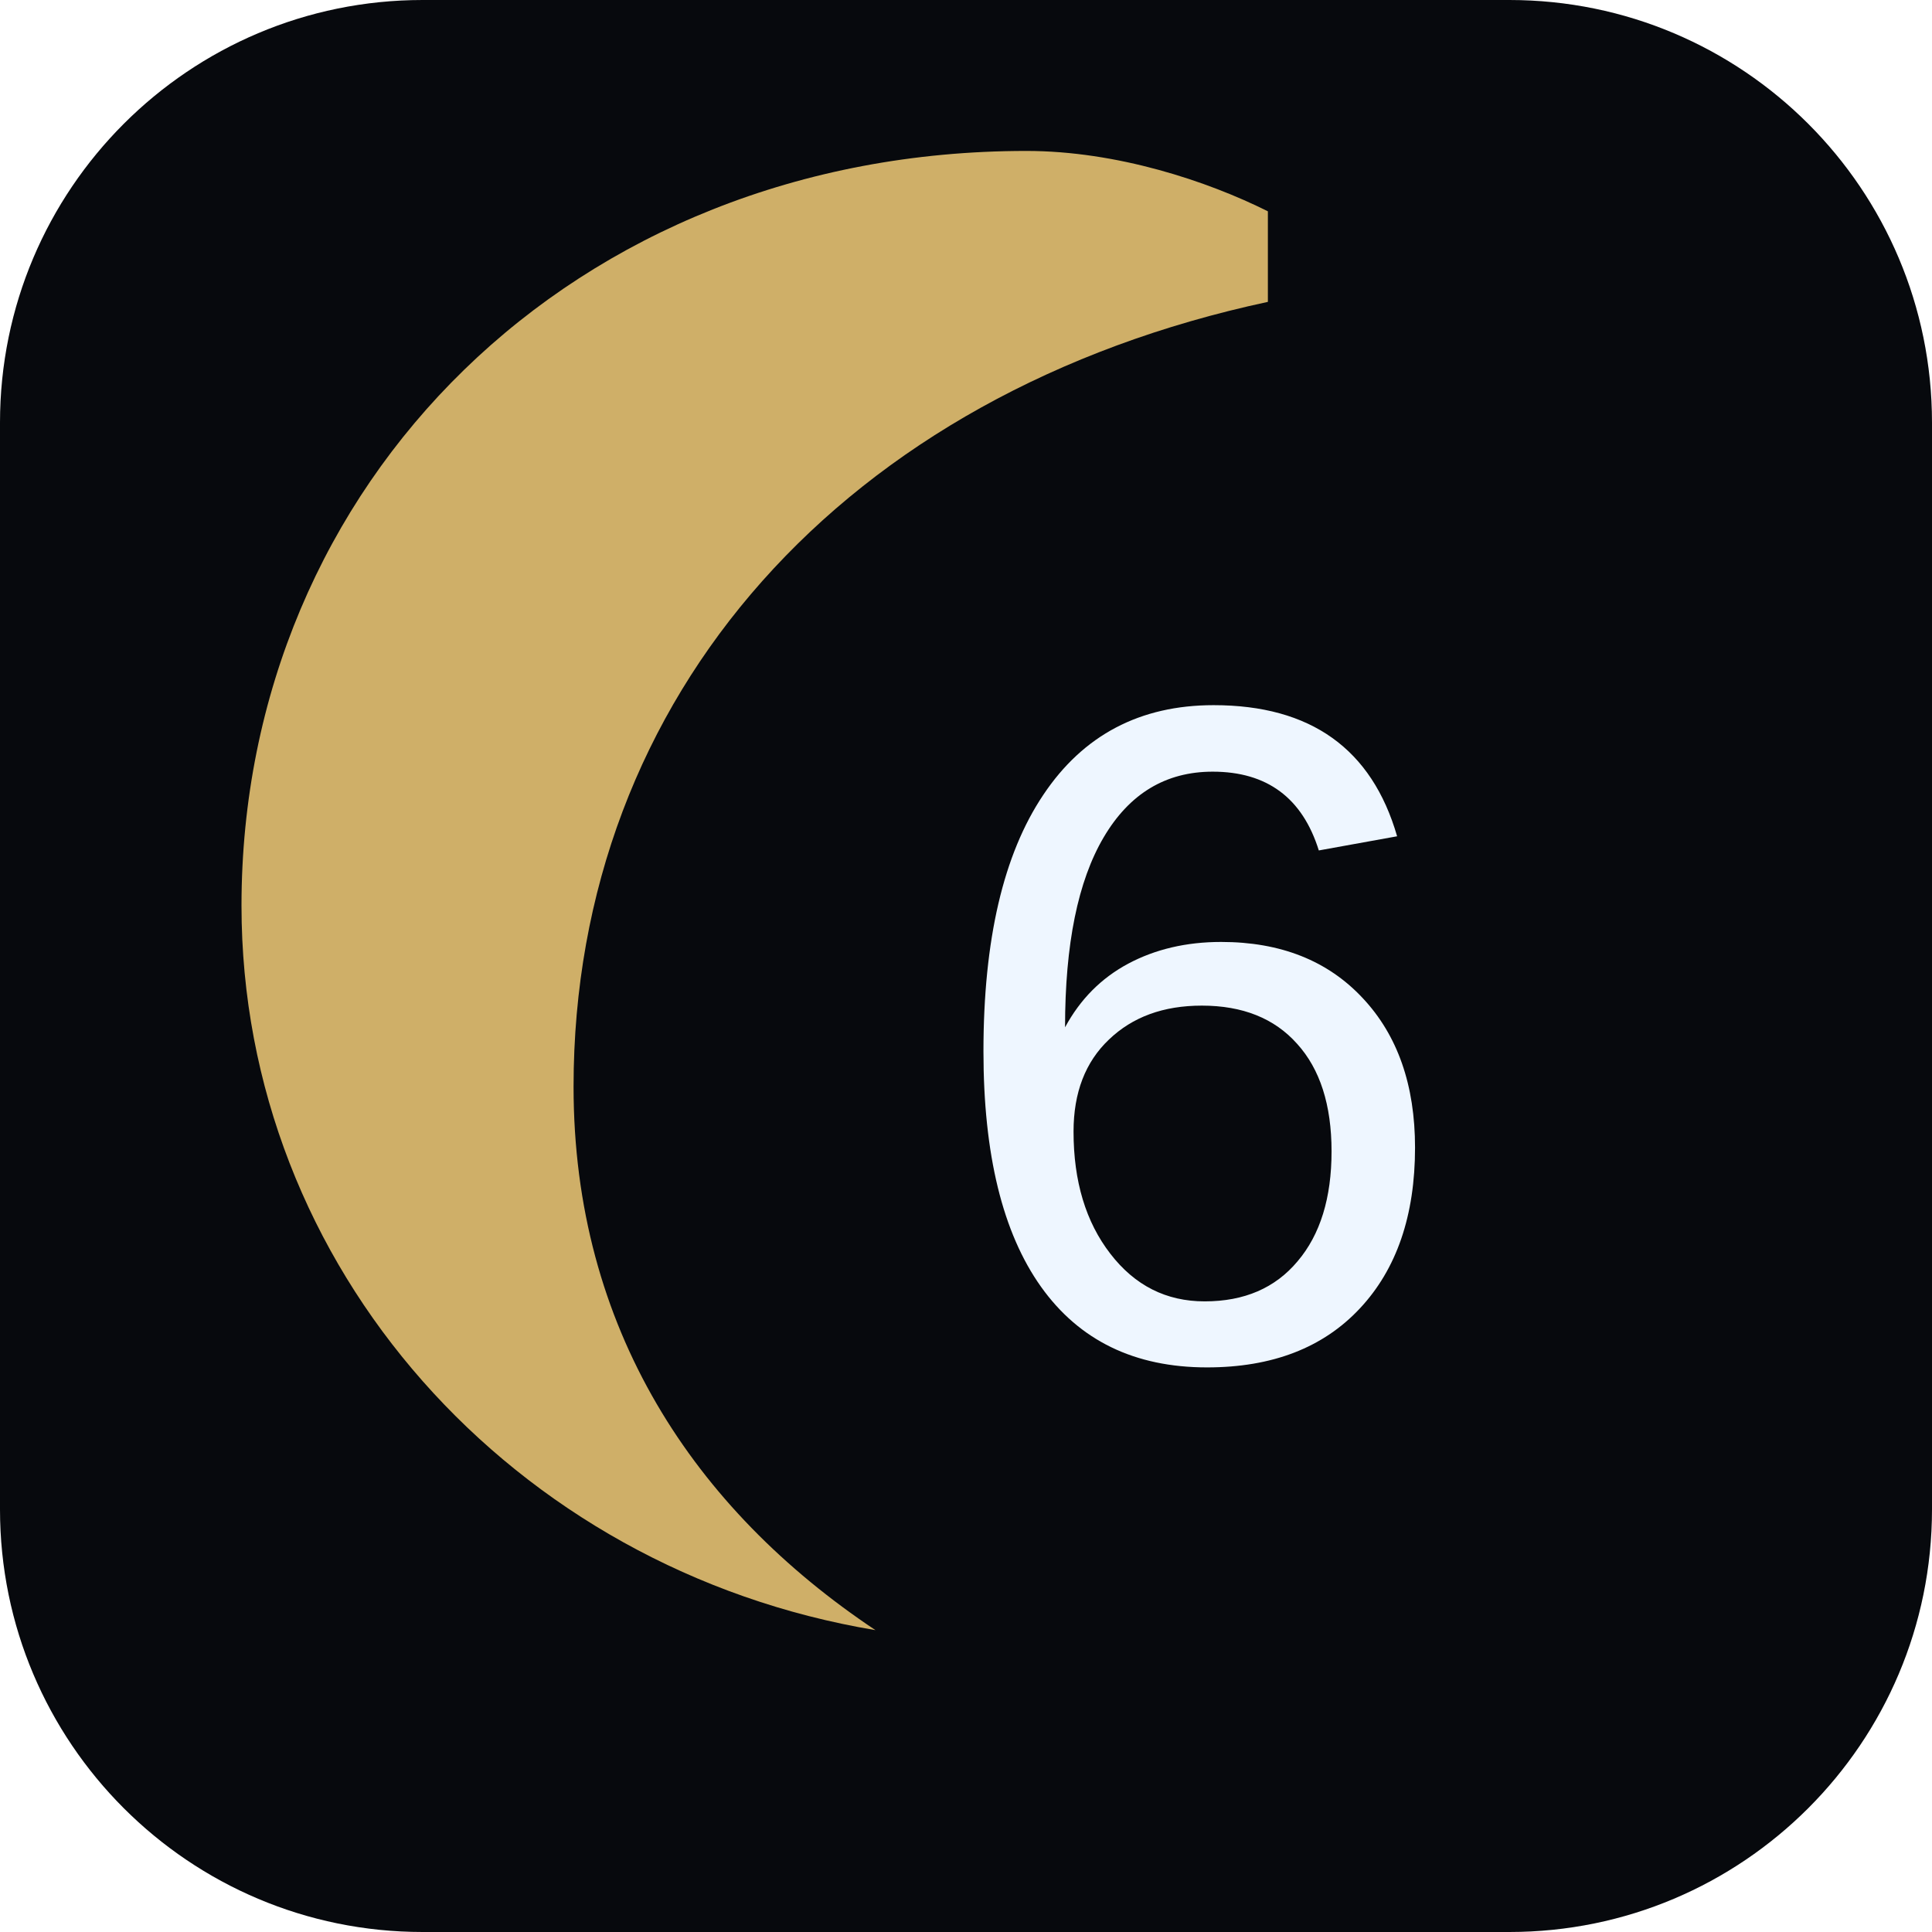
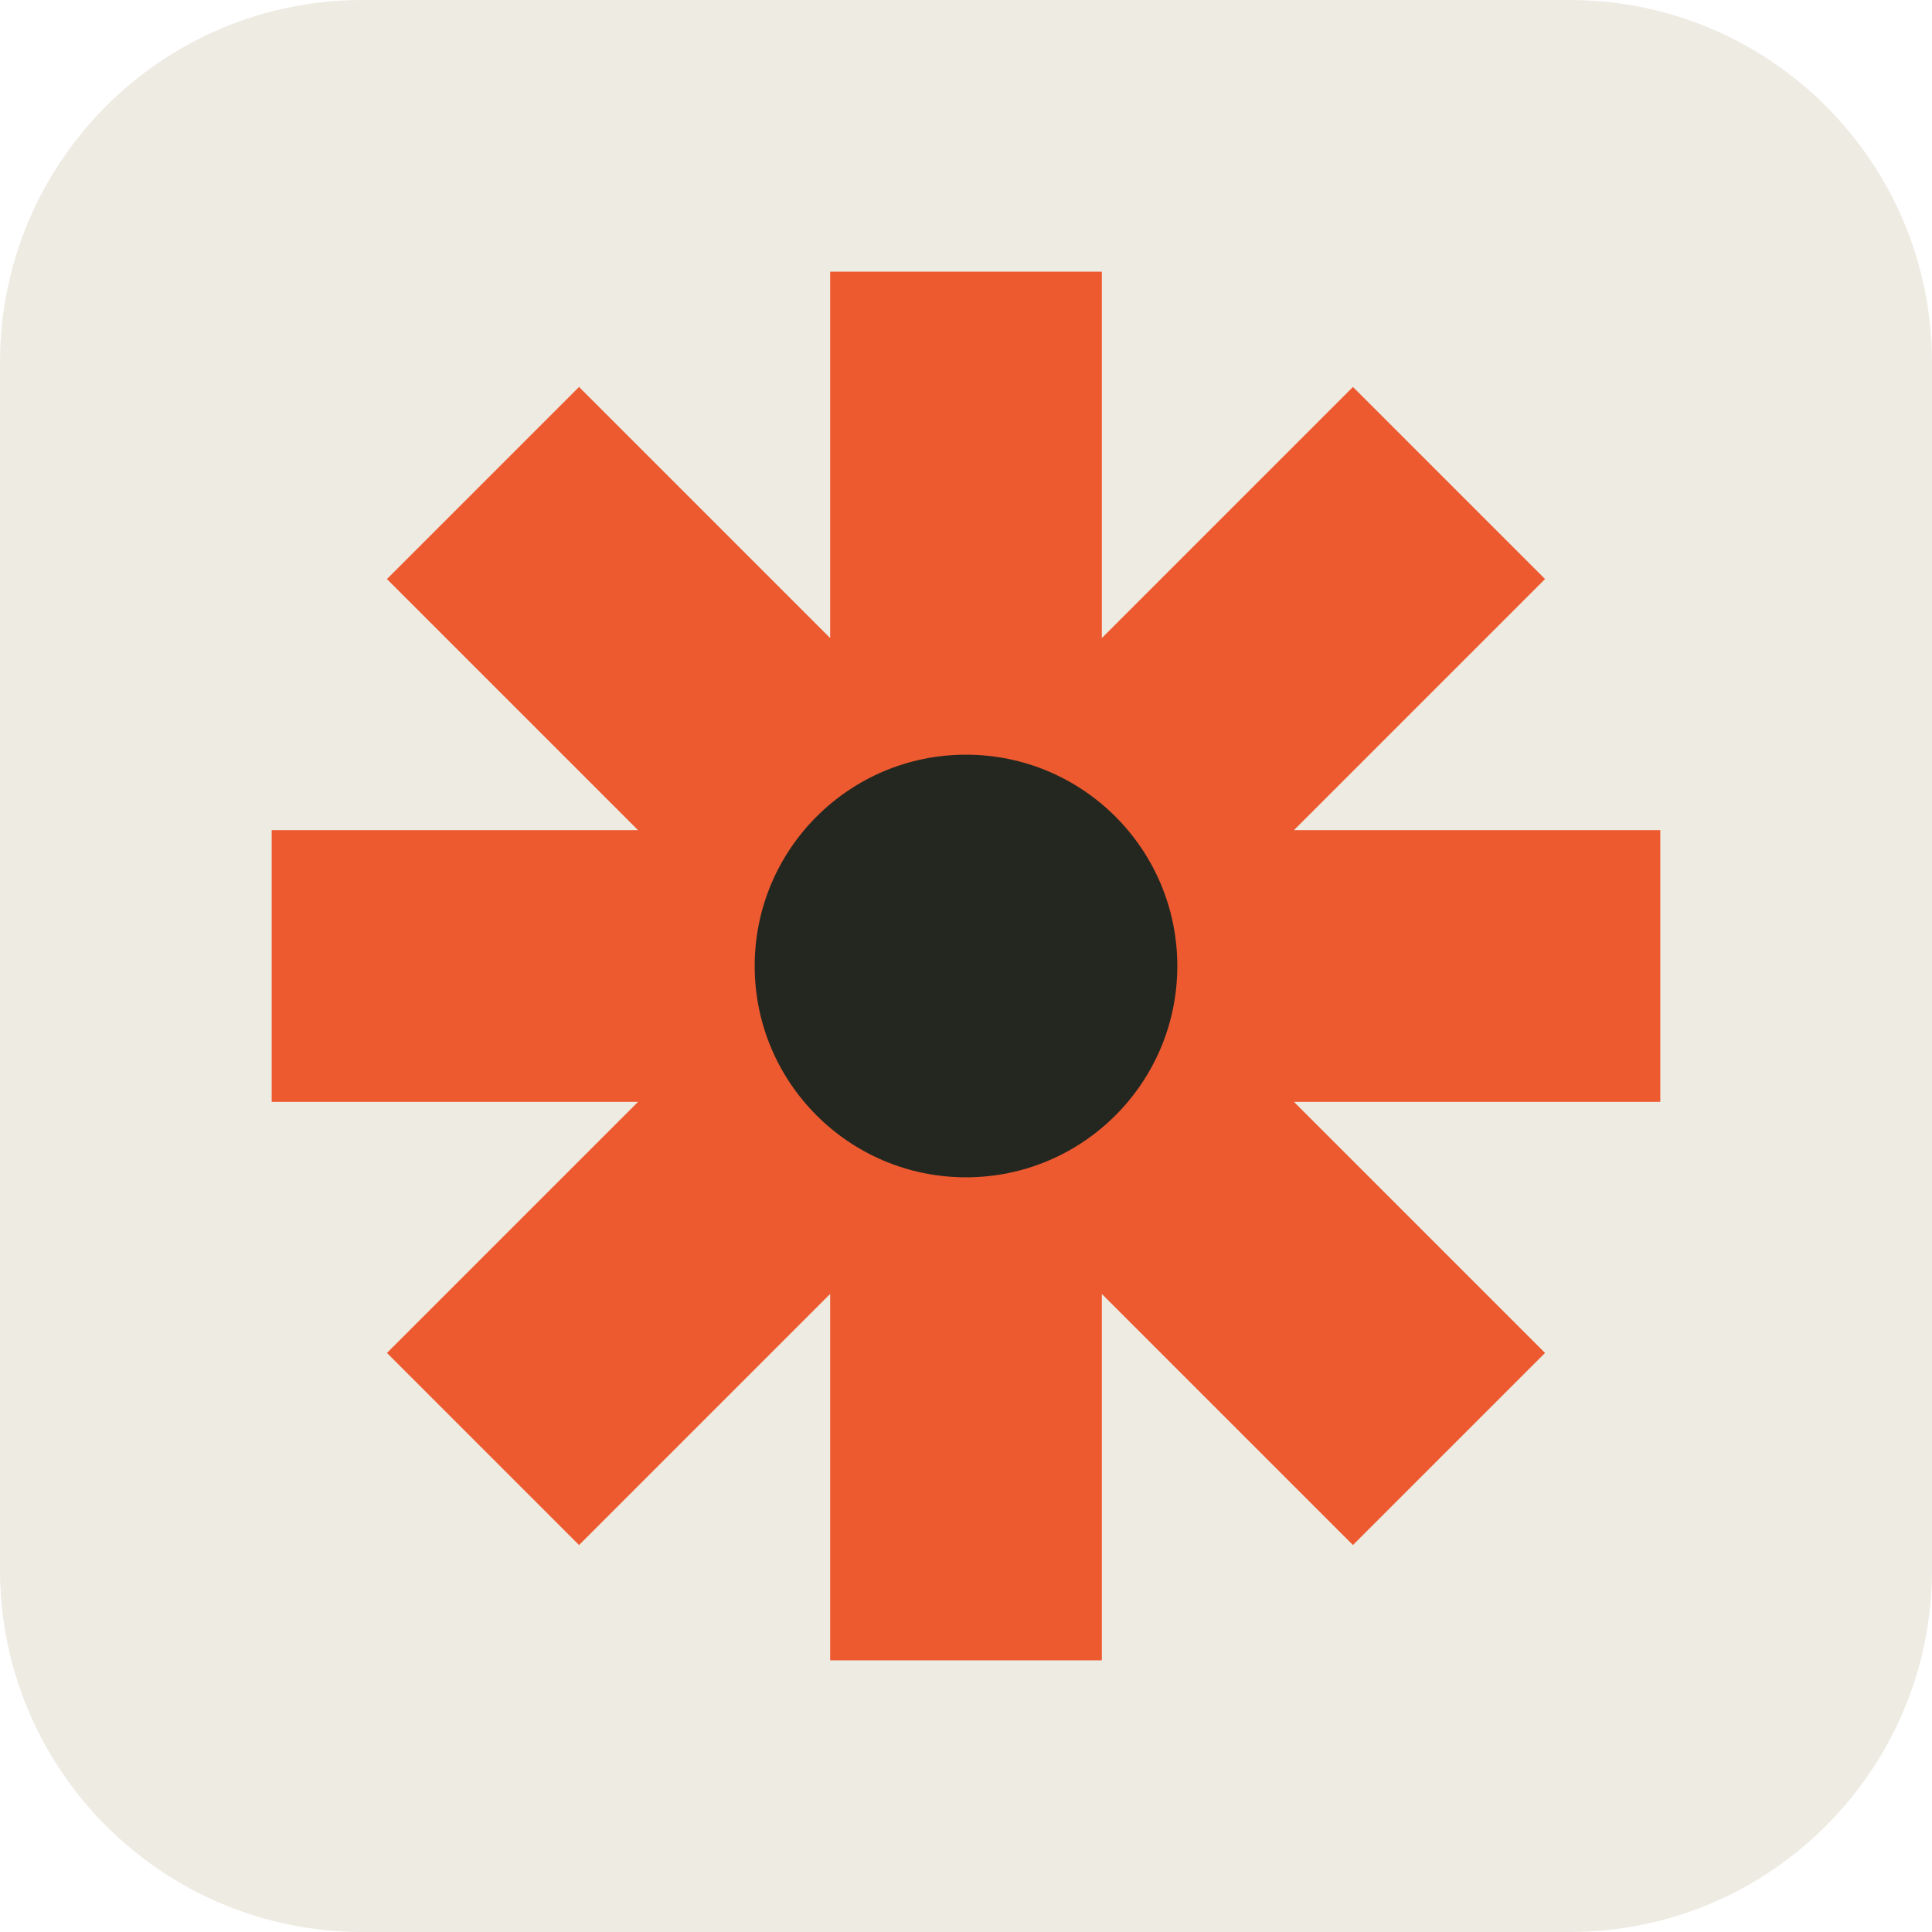
<svg xmlns="http://www.w3.org/2000/svg" viewBox="0 0 64 64">
-   <rect width="64" height="64" rx="14" fill="#07090d" />
-   <path d="M42 10c-14 3-23 13-23 26 0 8 4 14 10 18-12-2-21-12-21-24C8 16 19 5 34 5c3 0 6 1 8 2z" fill="#d9b86c" opacity=".95" />
-   <text x="31" y="45" font-family="Arial Black,Arial,sans-serif" font-size="31" fill="#eef6ff">6</text>
+   <rect width="64" height="64" rx="12" fill="#eeebe3" />
+   <g stroke="#ed5a30" stroke-width="9">
+     <path d="M32 9v46M9 32h46M16 16l32 32M16 48l32-32" />
+   </g>
+   <circle cx="32" cy="32" r="7" fill="#242720" />
</svg>
